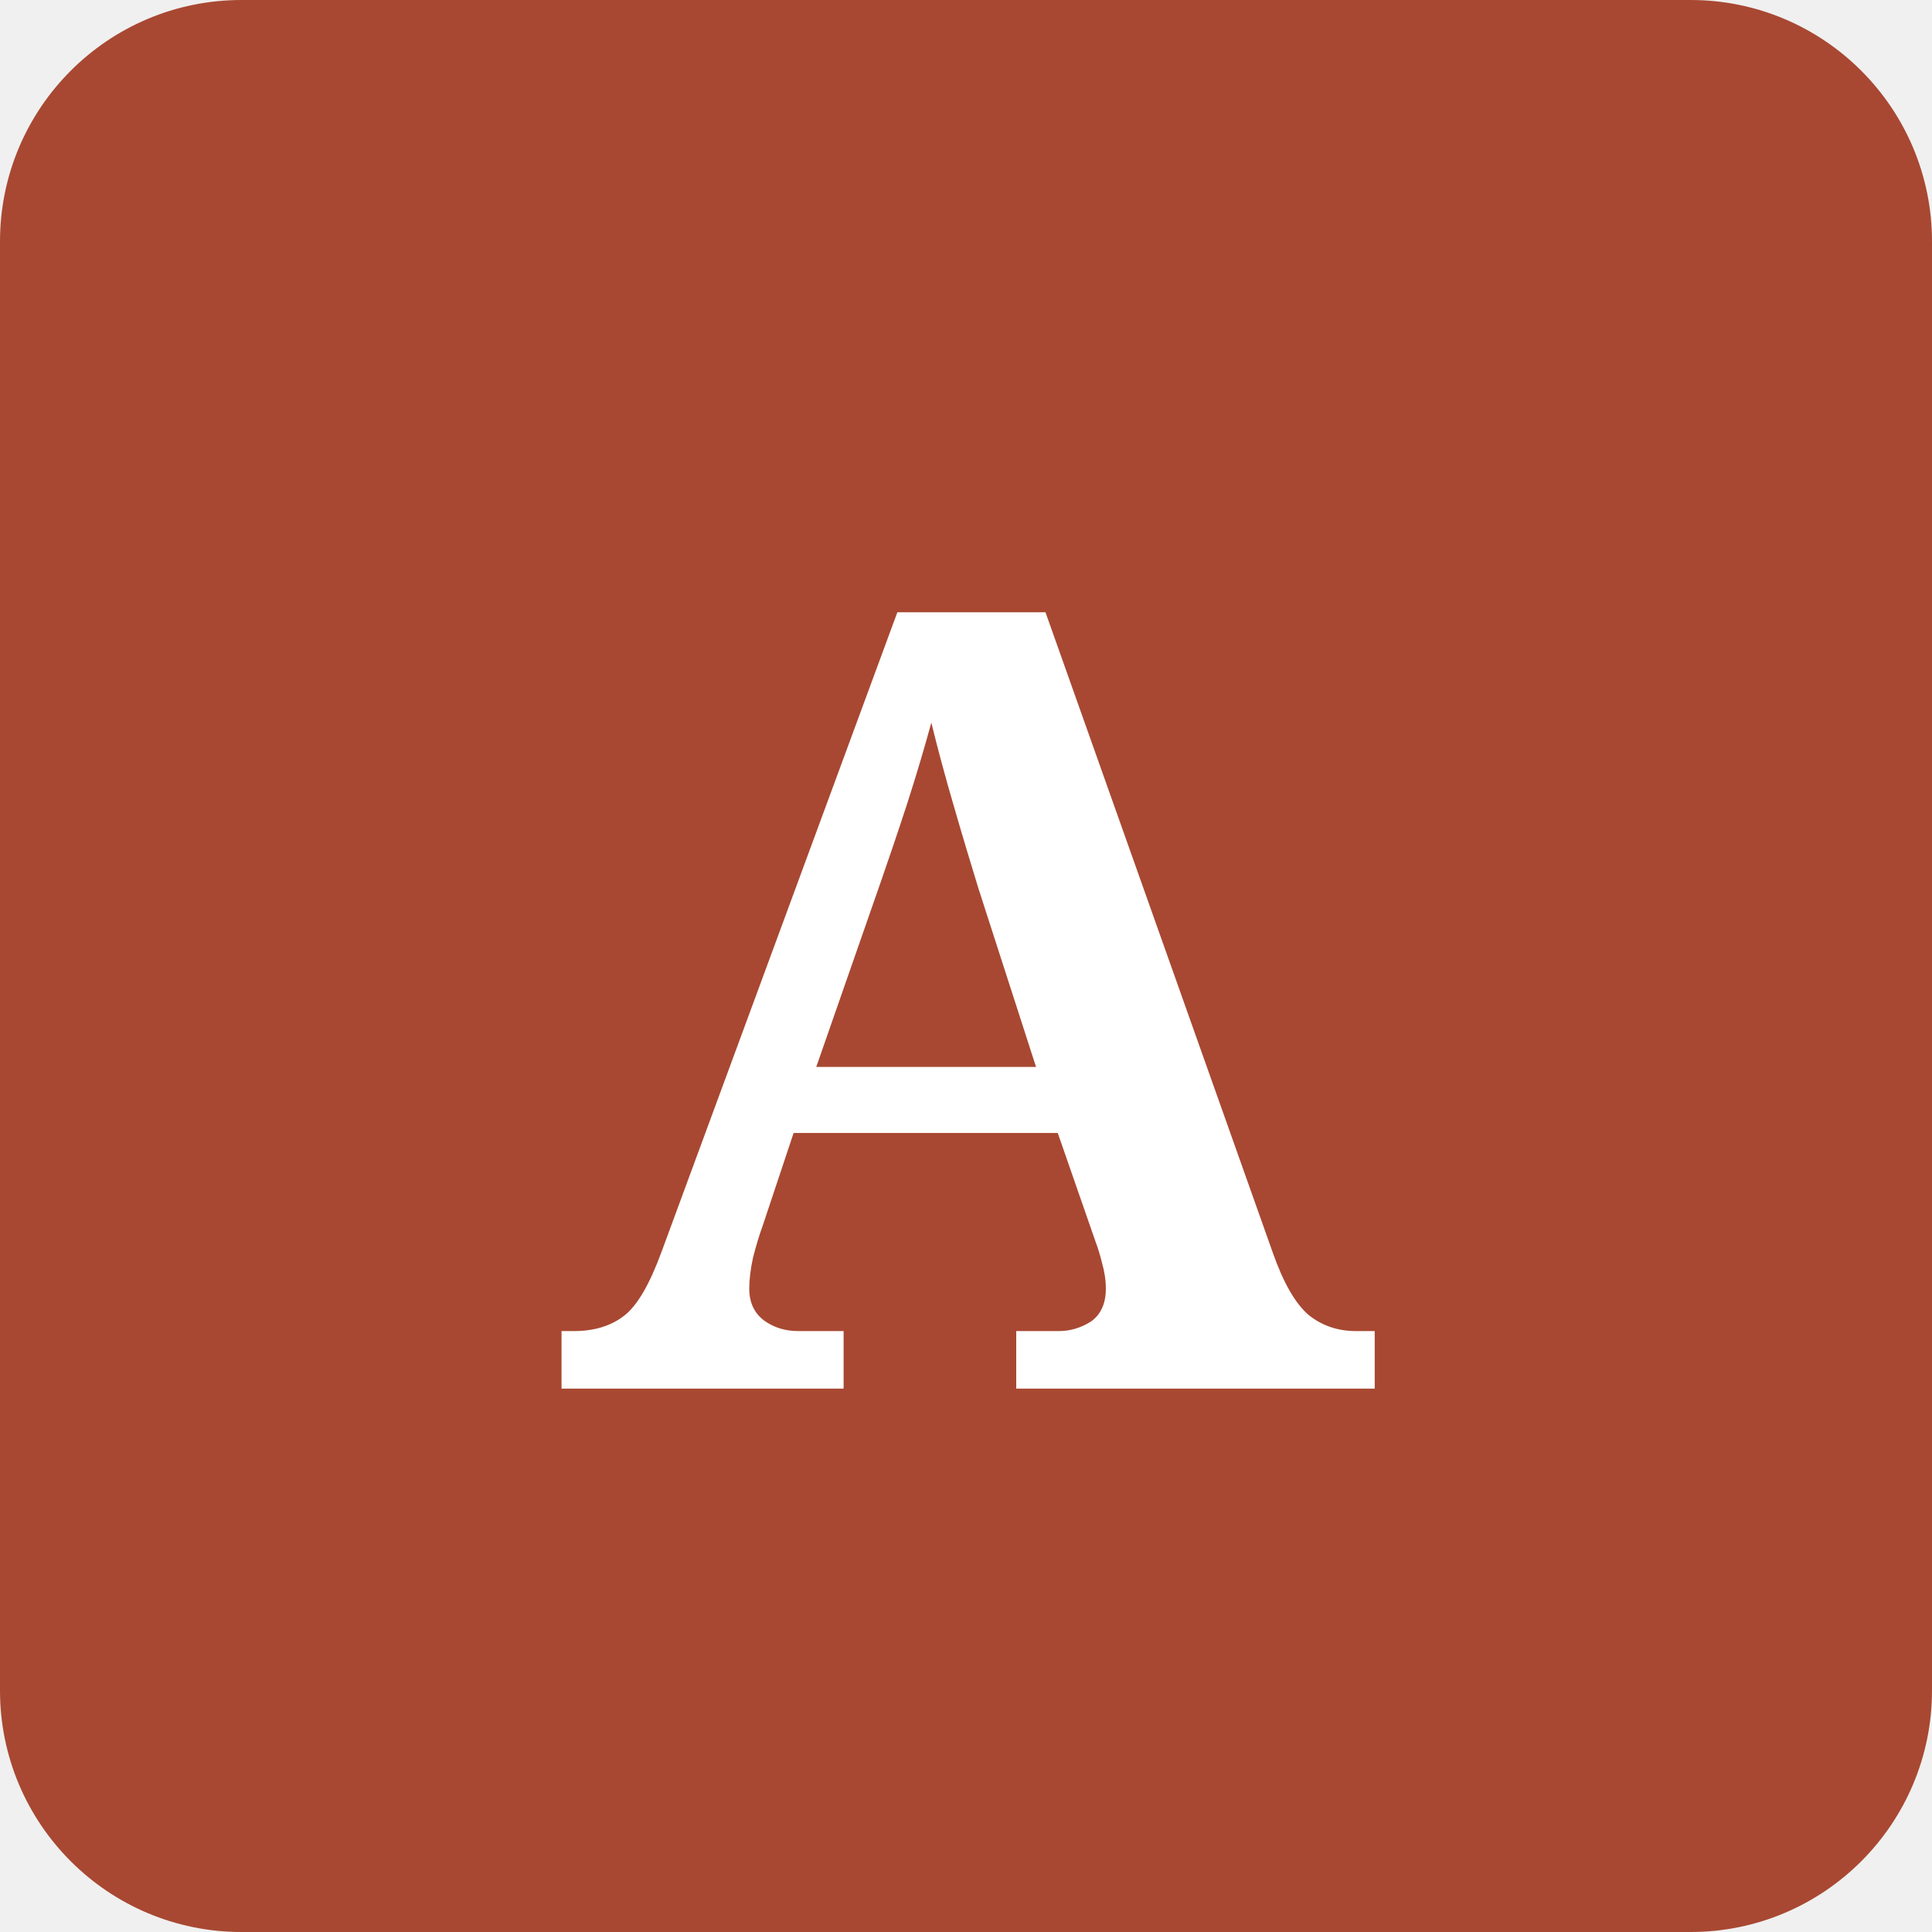
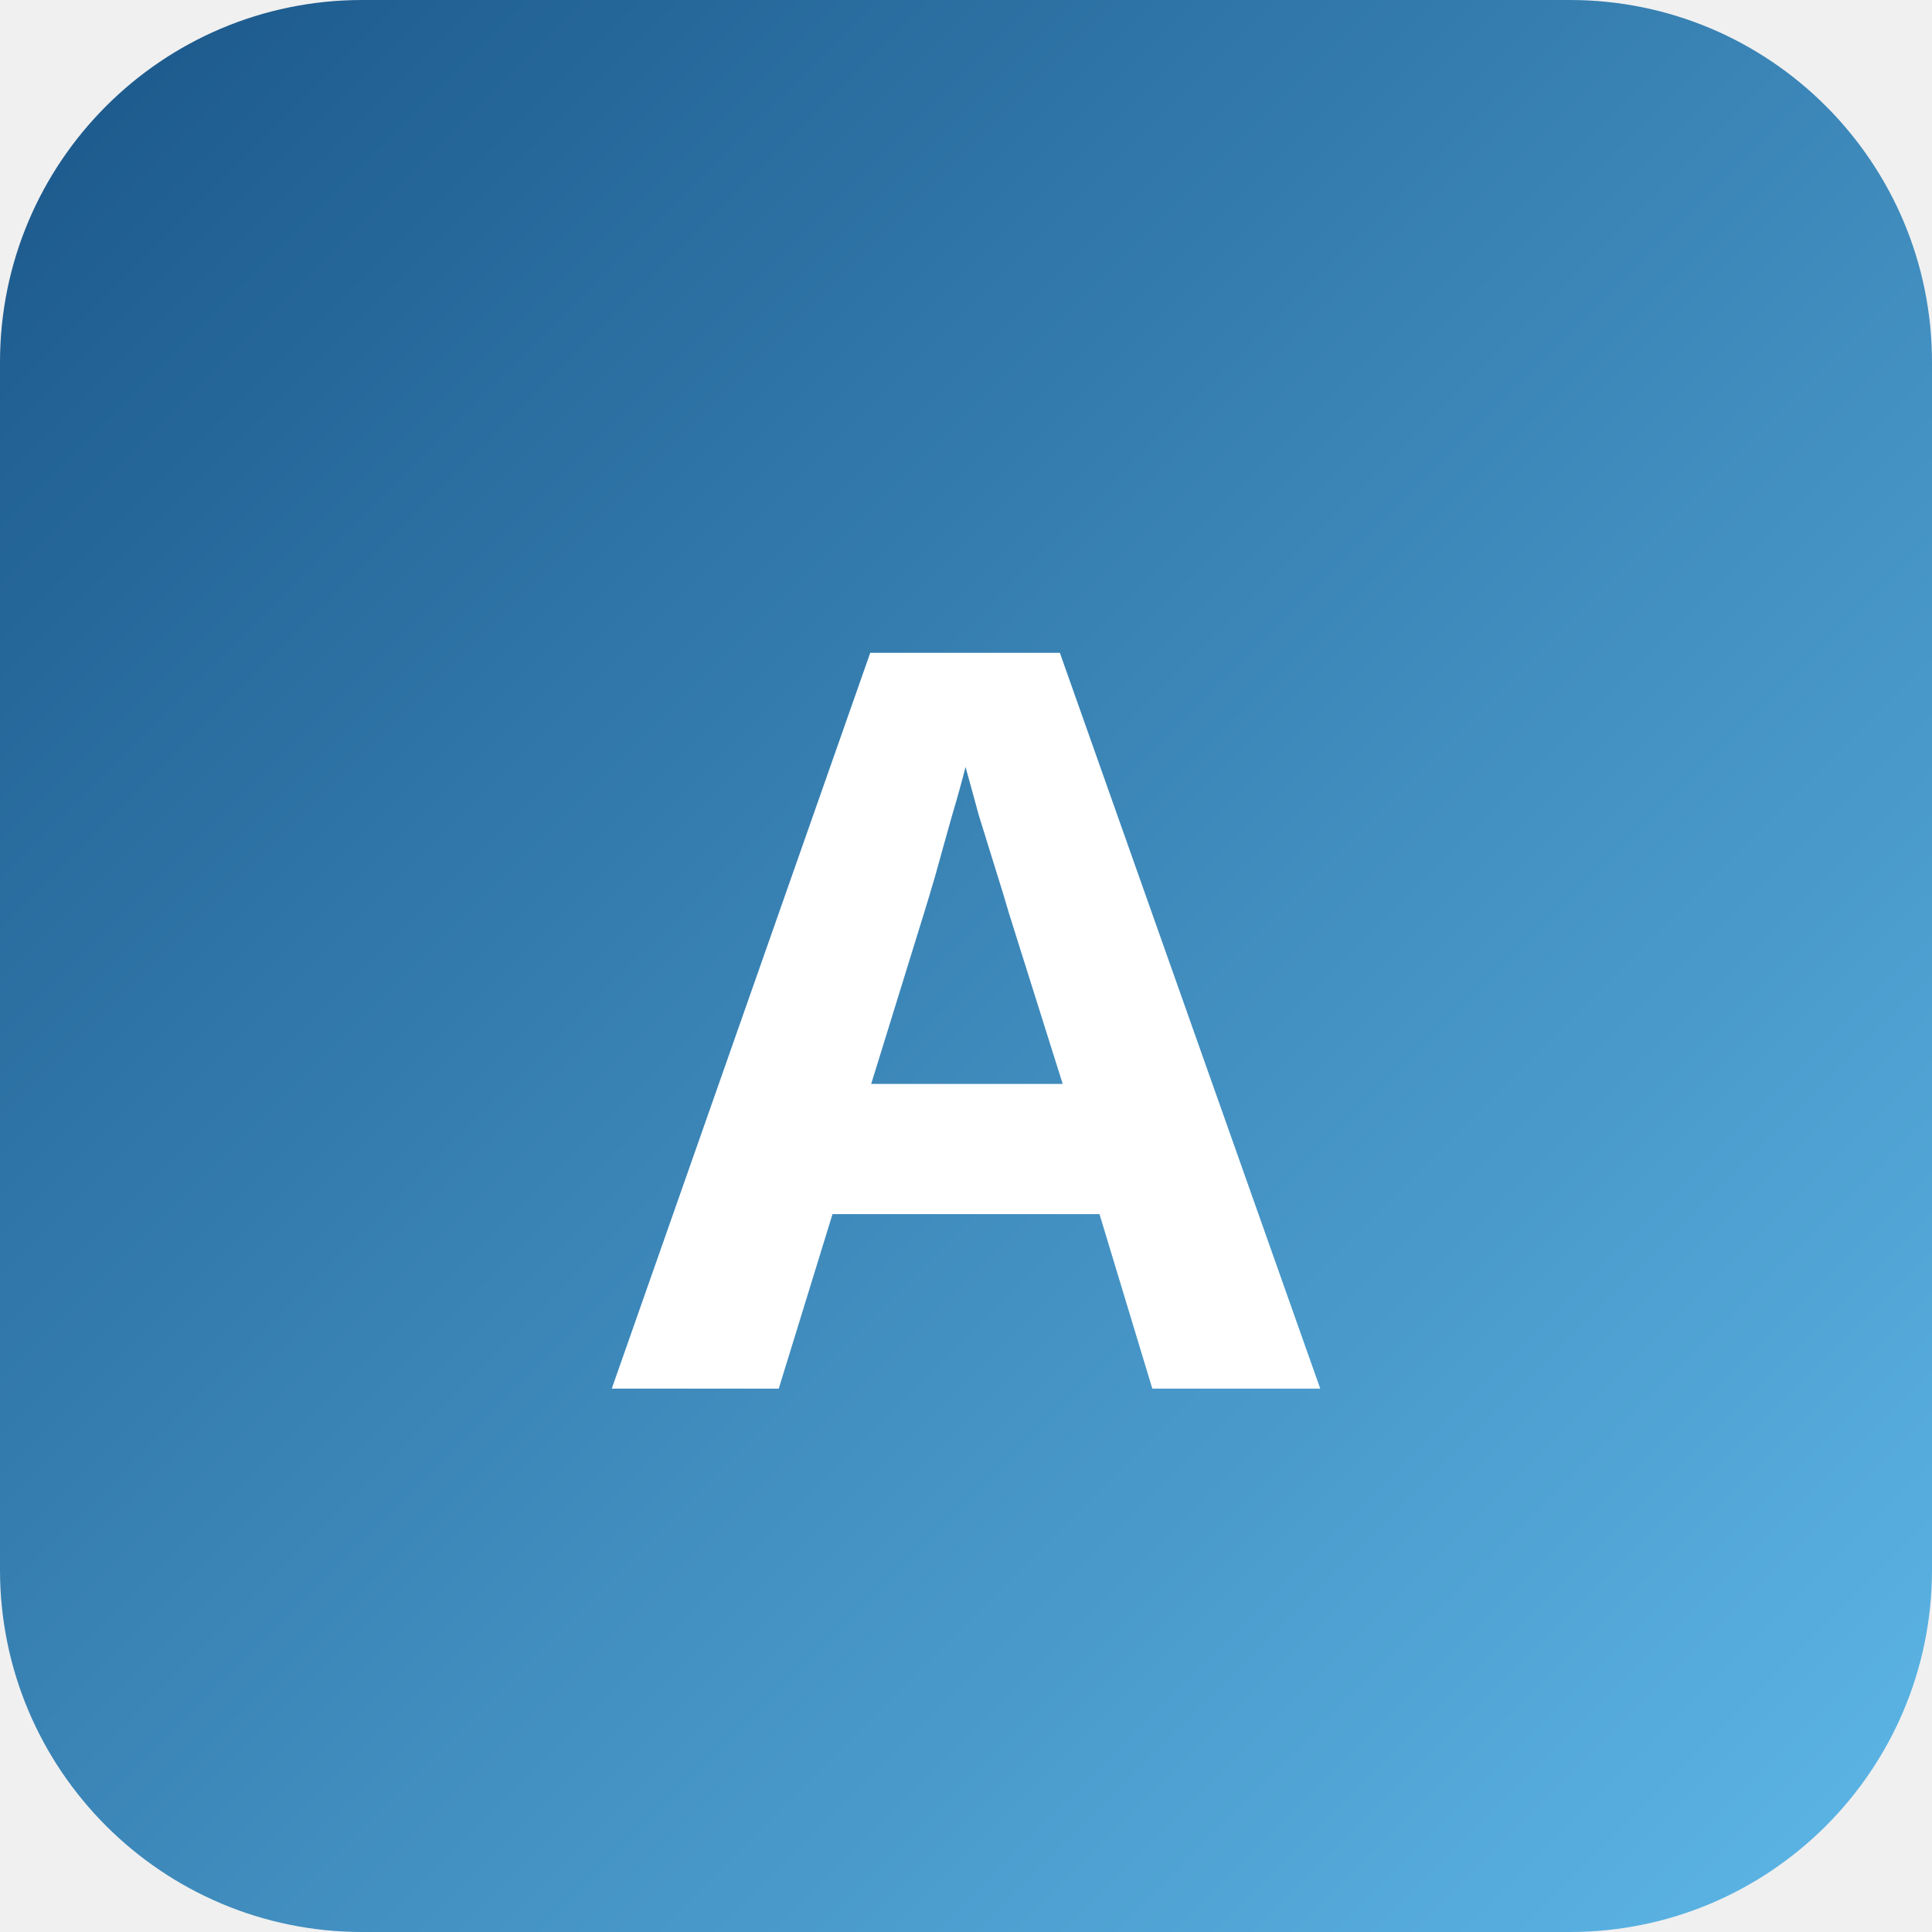
<svg xmlns="http://www.w3.org/2000/svg" viewBox="0 0 32 32">
-   <rect width="32" height="32" rx="4" fill="#a84832" />
-   <text x="16" y="23" text-anchor="middle" font-family="serif" font-size="18" font-weight="700" fill="#fff">A</text>
+   <defs>
+     <linearGradient id="sea" x1="0%" y1="0%" x2="100%" y2="100%">
+       <stop offset="0%" stop-color="#1a5689" />
+       <stop offset="100%" stop-color="#5eb8e8" />
+     </linearGradient>
+   </defs>
+   <rect width="32" height="32" rx="6" fill="url(#sea)" />
+   <text x="16" y="23" text-anchor="middle" font-family="sans-serif" font-size="17" font-weight="700" fill="#fff">A</text>
</svg>
